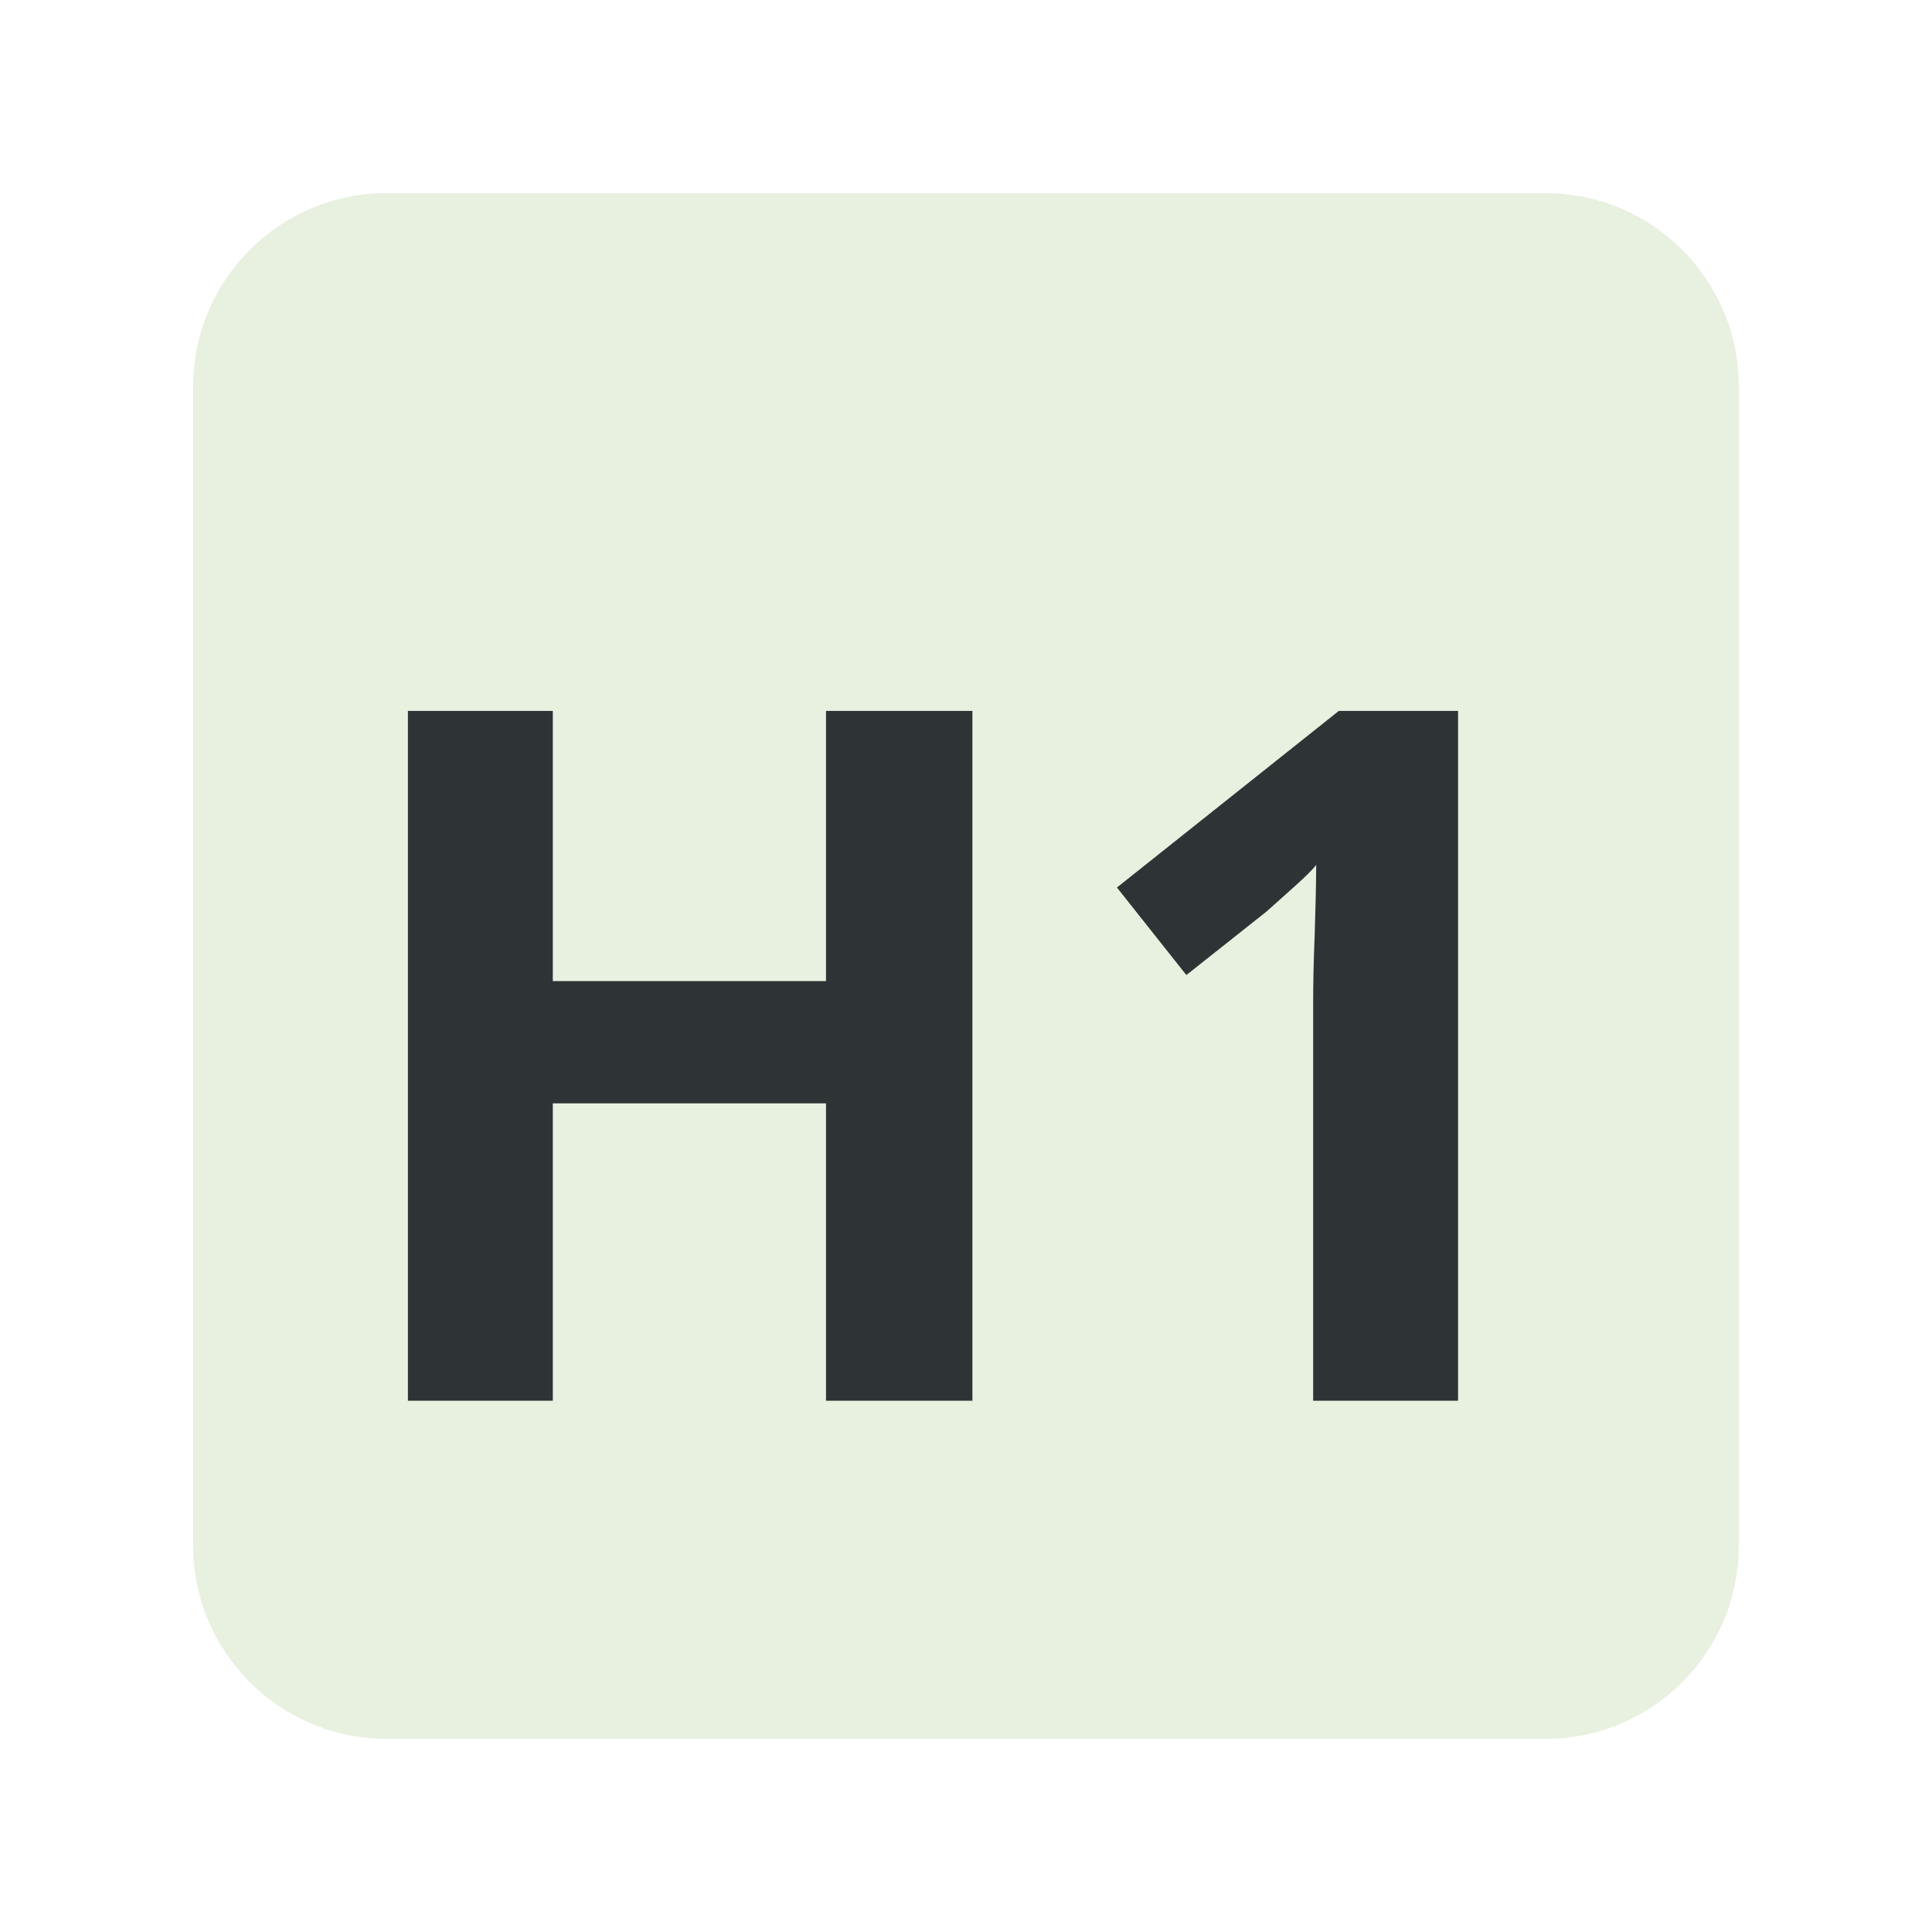
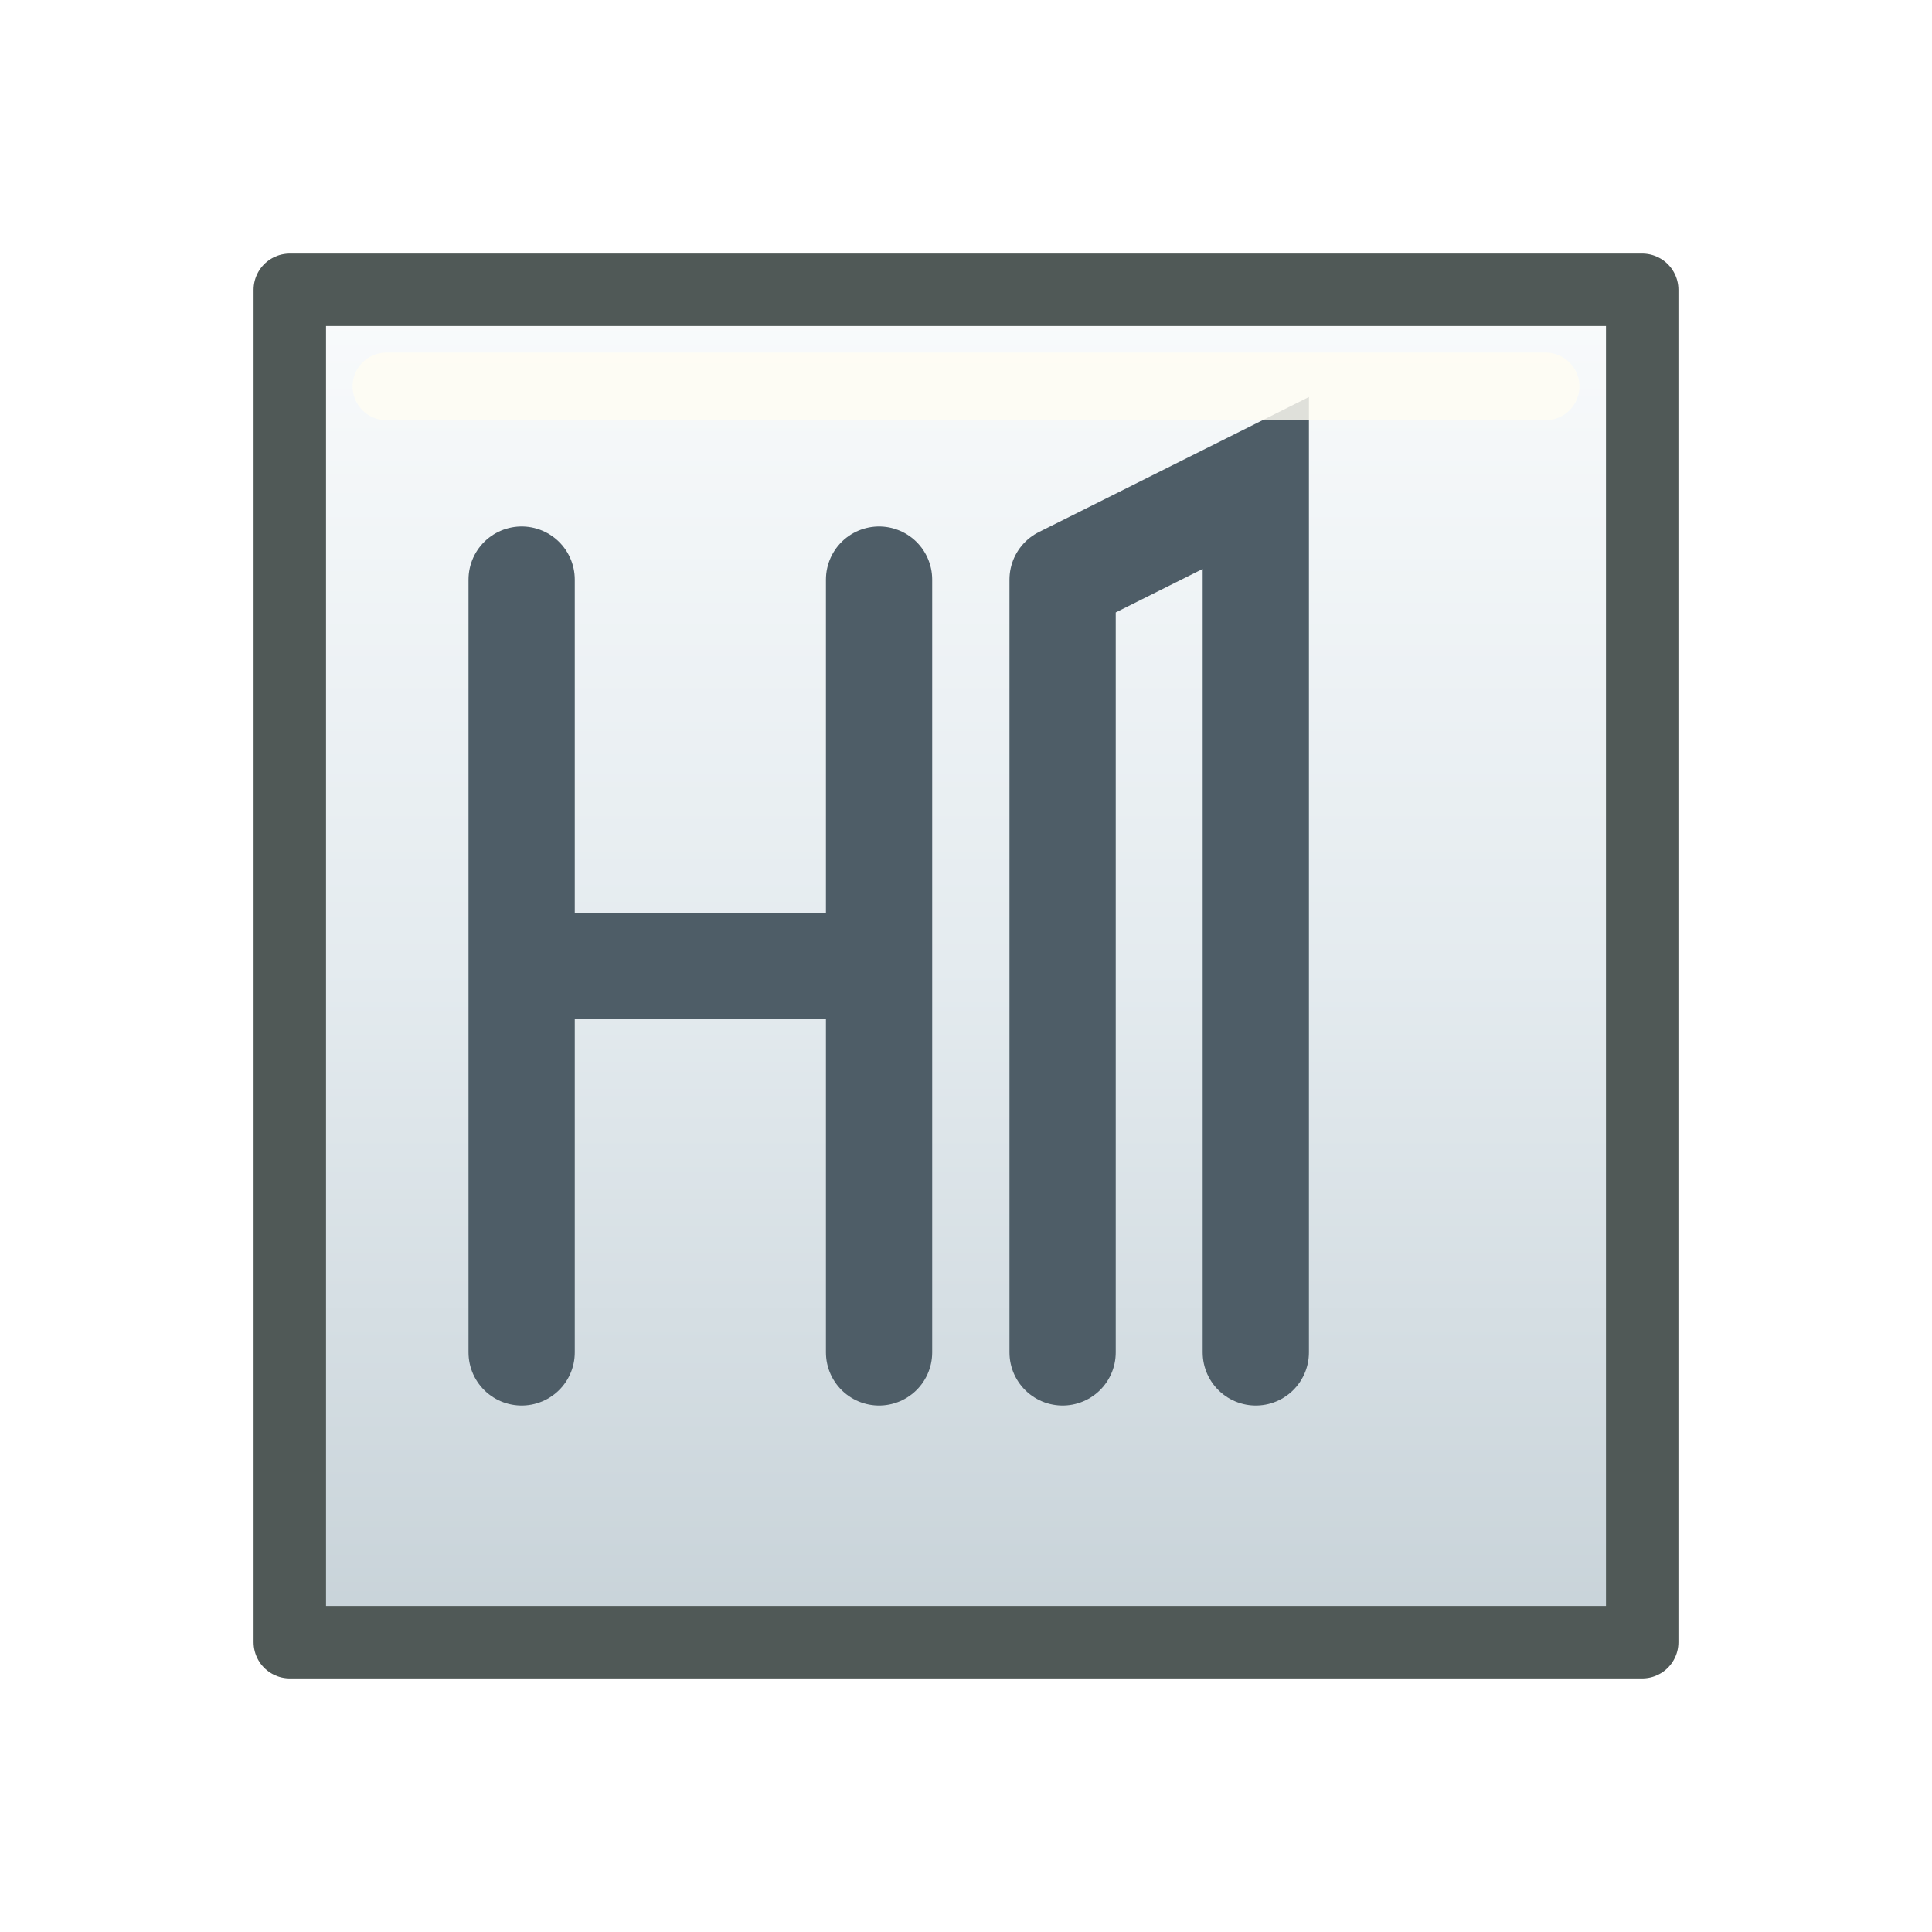
<svg xmlns="http://www.w3.org/2000/svg" width="20" height="20" viewBox="0 0 20 20">
-   <rect x="2" y="2" width="16" height="16" rx="2" fill="#E8F0E0" />
-   <text x="10" y="14.5" text-anchor="middle" font-family="sans-serif" font-size="10" font-weight="700" fill="#2e3436">H1</text>
+   <defs>
+     <linearGradient id="paper" x1="0" y1="0" x2="0" y2="1">
+       <stop stop-color="#fffdf8" />
+       <stop offset=".5" stop-color="#f1ecdf" />
+       <stop offset="1" stop-color="#ddd5c5" />
+     </linearGradient>
+     <linearGradient id="paperBlue" x1="0" y1="0" x2="0" y2="1">
+       <stop stop-color="#f9fbfc" />
+       <stop offset=".5" stop-color="#e4ebef" />
+       <stop offset="1" stop-color="#c7d2d8" />
+     </linearGradient>
+     <linearGradient id="paperGreen" x1="0" y1="0" x2="0" y2="1">
+       <stop stop-color="#f8f9f1" />
+       <stop offset="1" stop-color="#d9dfc9" />
+     </linearGradient>
+     <linearGradient id="paperRose" x1="0" y1="0" x2="0" y2="1">
+       <stop stop-color="#fbf5f1" />
+       <stop offset="1" stop-color="#e4cfc4" />
+     </linearGradient>
+     <linearGradient id="gold" x1="0" y1="0" x2="0" y2="1">
+       <stop stop-color="#f3dfa2" />
+       <stop offset=".48" stop-color="#d9b76b" />
+       <stop offset="1" stop-color="#af8748" />
+     </linearGradient>
+     <linearGradient id="blue" x1="0" y1="0" x2="0" y2="1">
+       <stop stop-color="#a9c0d2" />
+       <stop offset=".45" stop-color="#6f91ac" />
+       <stop offset="1" stop-color="#486b86" />
+     </linearGradient>
+     <linearGradient id="green" x1="0" y1="0" x2="0" y2="1">
+       <stop stop-color="#c6d2a4" />
+       <stop offset="1" stop-color="#839868" />
+     </linearGradient>
+     <linearGradient id="red" x1="0" y1="0" x2="0" y2="1">
+       <stop stop-color="#d9a092" />
+       <stop offset="1" stop-color="#a45d50" />
+     </linearGradient>
+     <linearGradient id="metal" x1="0" y1="0" x2="0" y2="1">
+       <stop stop-color="#f5f6f2" />
+       <stop offset=".45" stop-color="#c8d0cf" />
+       <stop offset="1" stop-color="#8b9695" />
+     </linearGradient>
+   </defs>
+   <style>
+     .border{stroke:#505957;stroke-width:.75;stroke-linejoin:round}
+     .paper{fill:url(#paper)}.paperBlue{fill:url(#paperBlue)}.paperGreen{fill:url(#paperGreen)}.paperRose{fill:url(#paperRose)}
+     .gold{fill:url(#gold)}.blue{fill:url(#blue)}.green{fill:url(#green)}.red{fill:url(#red)}.metal{fill:url(#metal)}
+     .detail{fill:none;stroke:#59615f;stroke-width:.75;stroke-linecap:round;stroke-linejoin:round}
+     .hi{fill:none;stroke:#fffdf3;stroke-width:.7;stroke-linecap:round;stroke-linejoin:round;opacity:.82}
+   </style>
+   <path class="paperBlue border" d="M3 3h14v14H3Z" />
+   <path d="M5.4 6v8M9.1 6v8M5.5 10h3.5M11 6v8m0-8 2-1v9" fill="none" stroke="#4e5d67" stroke-width="1.1" stroke-linecap="round" />
+   <path class="hi" d="M4 4h12" />
</svg>
